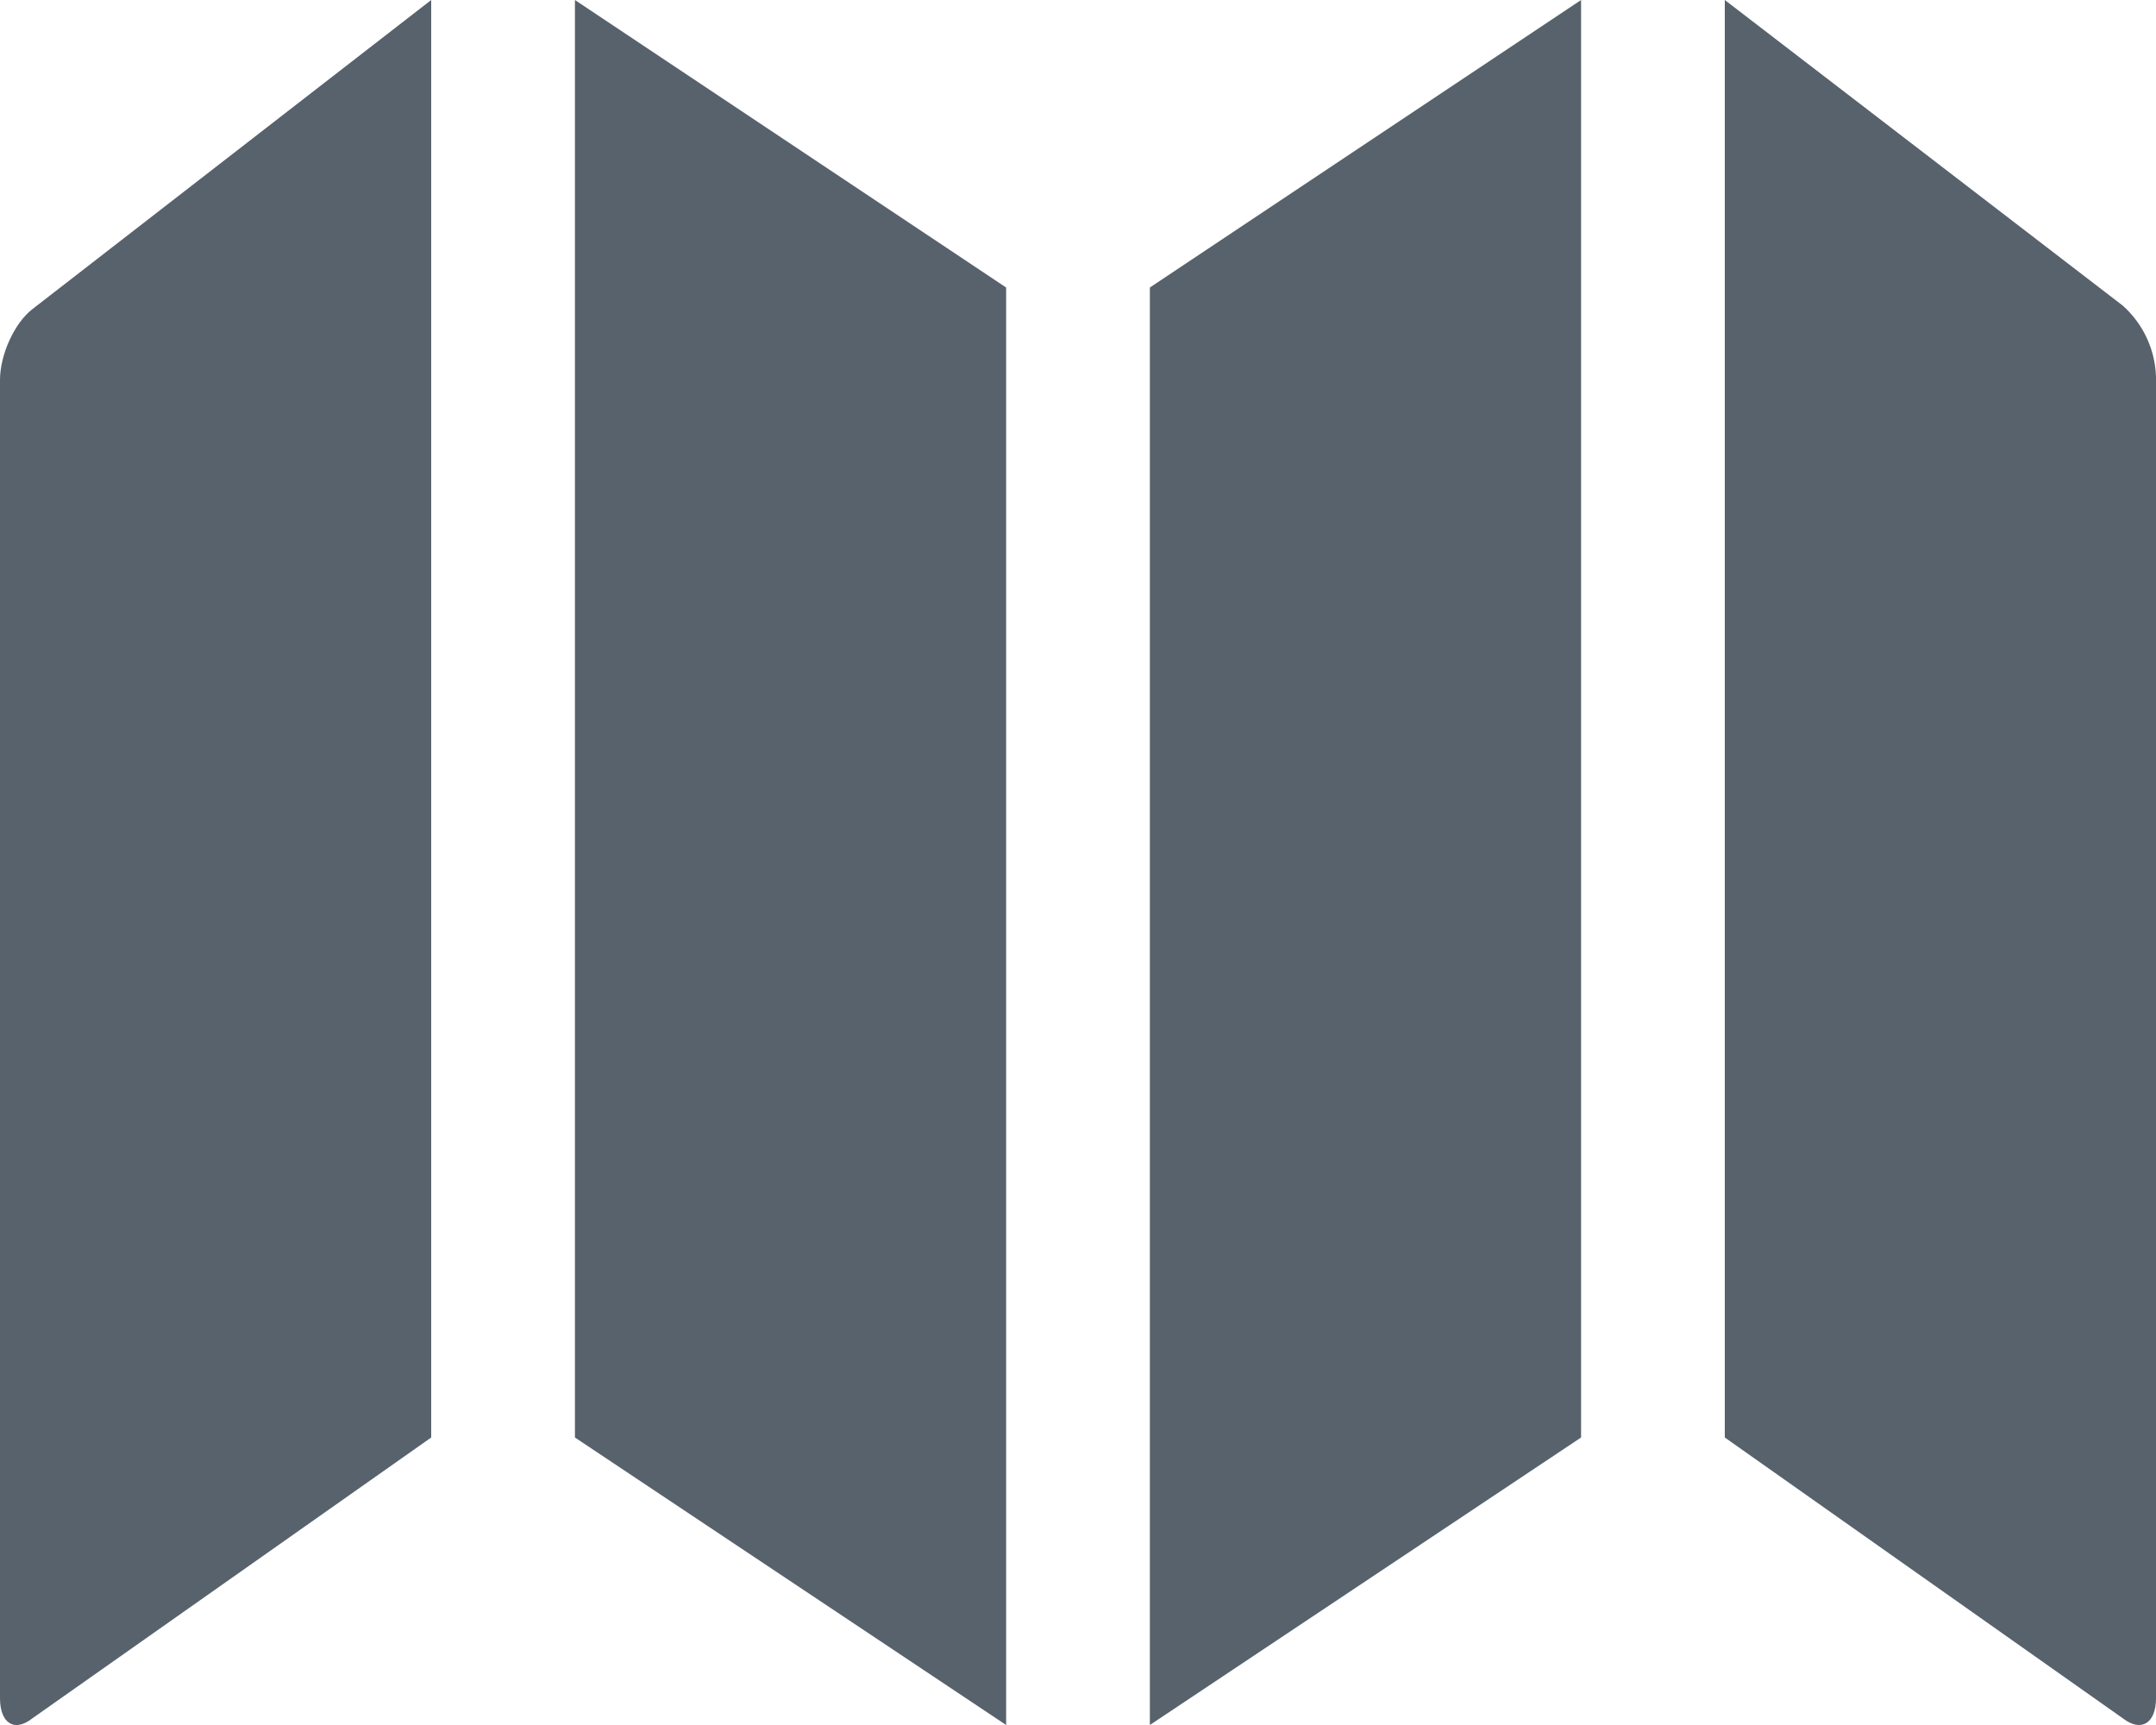
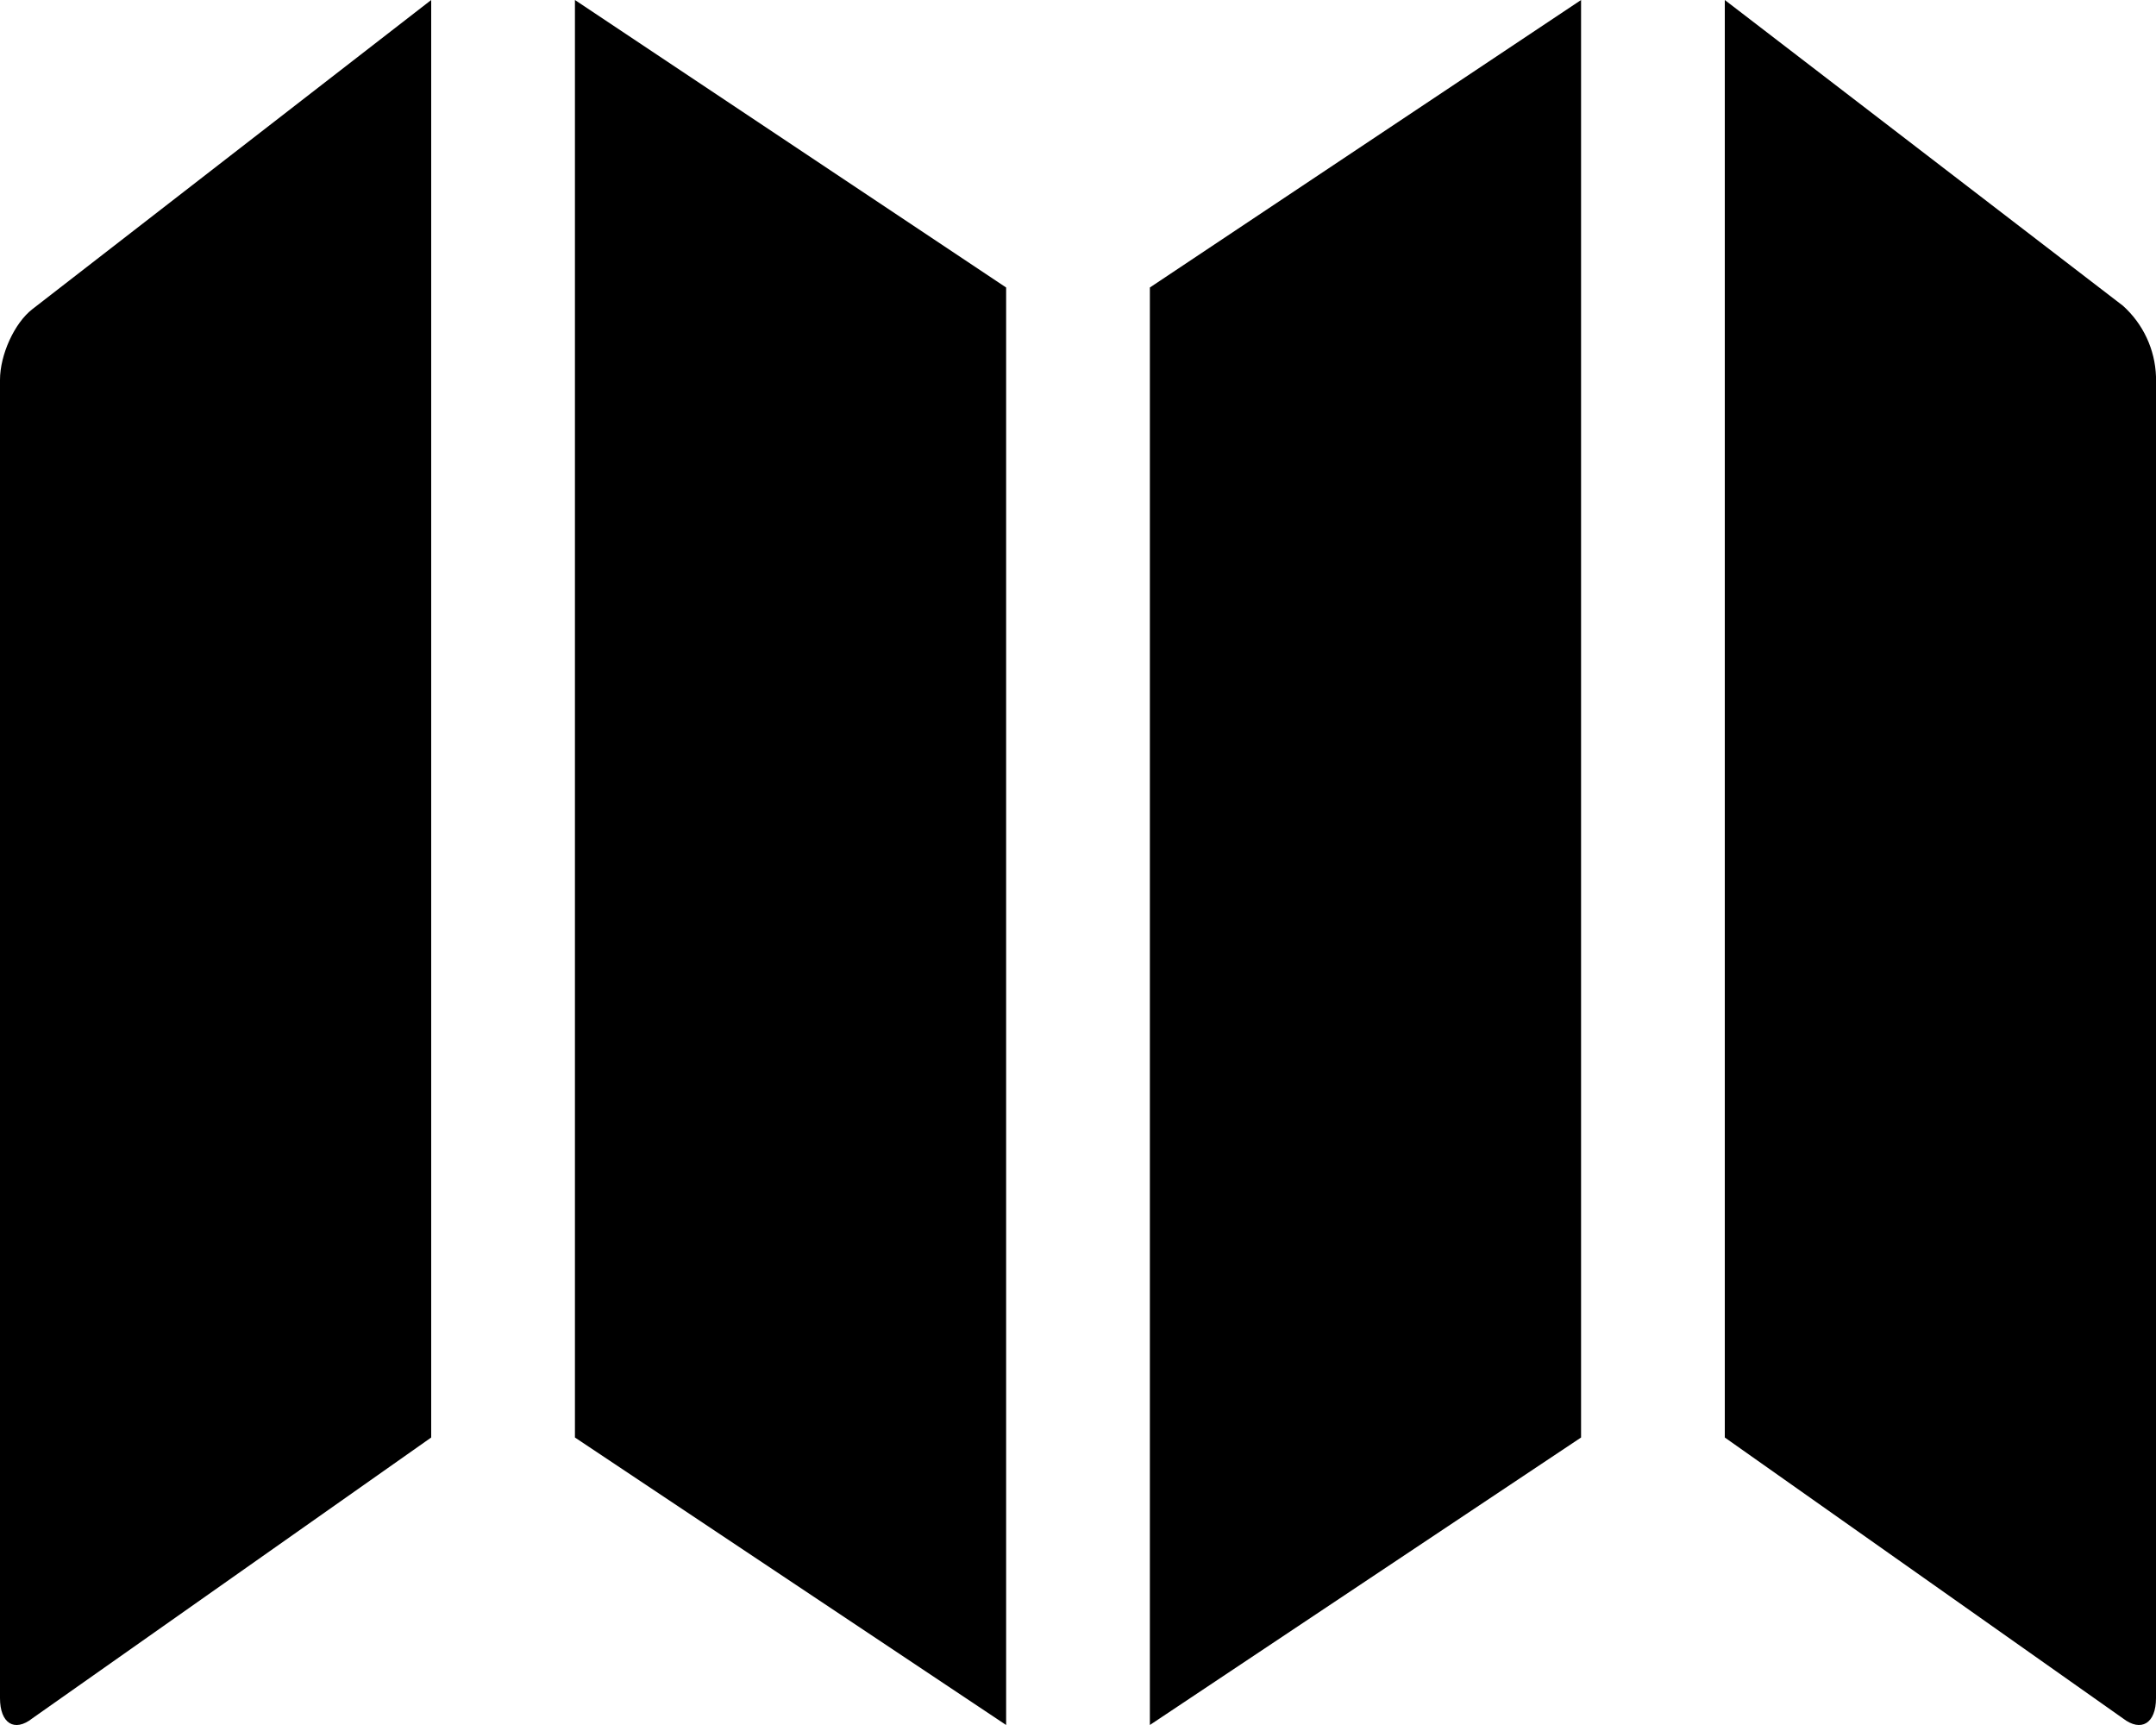
- <svg xmlns="http://www.w3.org/2000/svg" width="15" height="12" viewBox="0 0 15 12">
-   <path d="M12 0v10l2.77 1.954c.127.098.23.034.23-.14V2.62a.694.694 0 0 0-.23-.493L12 0zM0 11.813c0 .175.1.24.226.14L3 10V0L.226 2.15C.1 2.247 0 2.468 0 2.643v9.17zM8 12l3-2V0L8 2v10zm-4-2l3 2V2L4 0v10z" fill="#57626C" fill-rule="evenodd" />
+ <svg xmlns="http://www.w3.org/2000/svg" class="icon-main icon-map" width="15" height="12" viewBox="0 0 15 12">
+   <g class="icon-meta">
+     </g>
+   <g class="icon-container">
+     <path d="M12 0v10l2.77 1.954c.127.098.23.034.23-.14V2.62a.694.694 0 0 0-.23-.493L12 0zM0 11.813c0 .175.1.24.226.14L3 10V0L.226 2.15C.1 2.247 0 2.468 0 2.643v9.17zM8 12l3-2V0L8 2v10zm-4-2l3 2V2L4 0v10z" fill="#000000" />
+   </g>
</svg>
